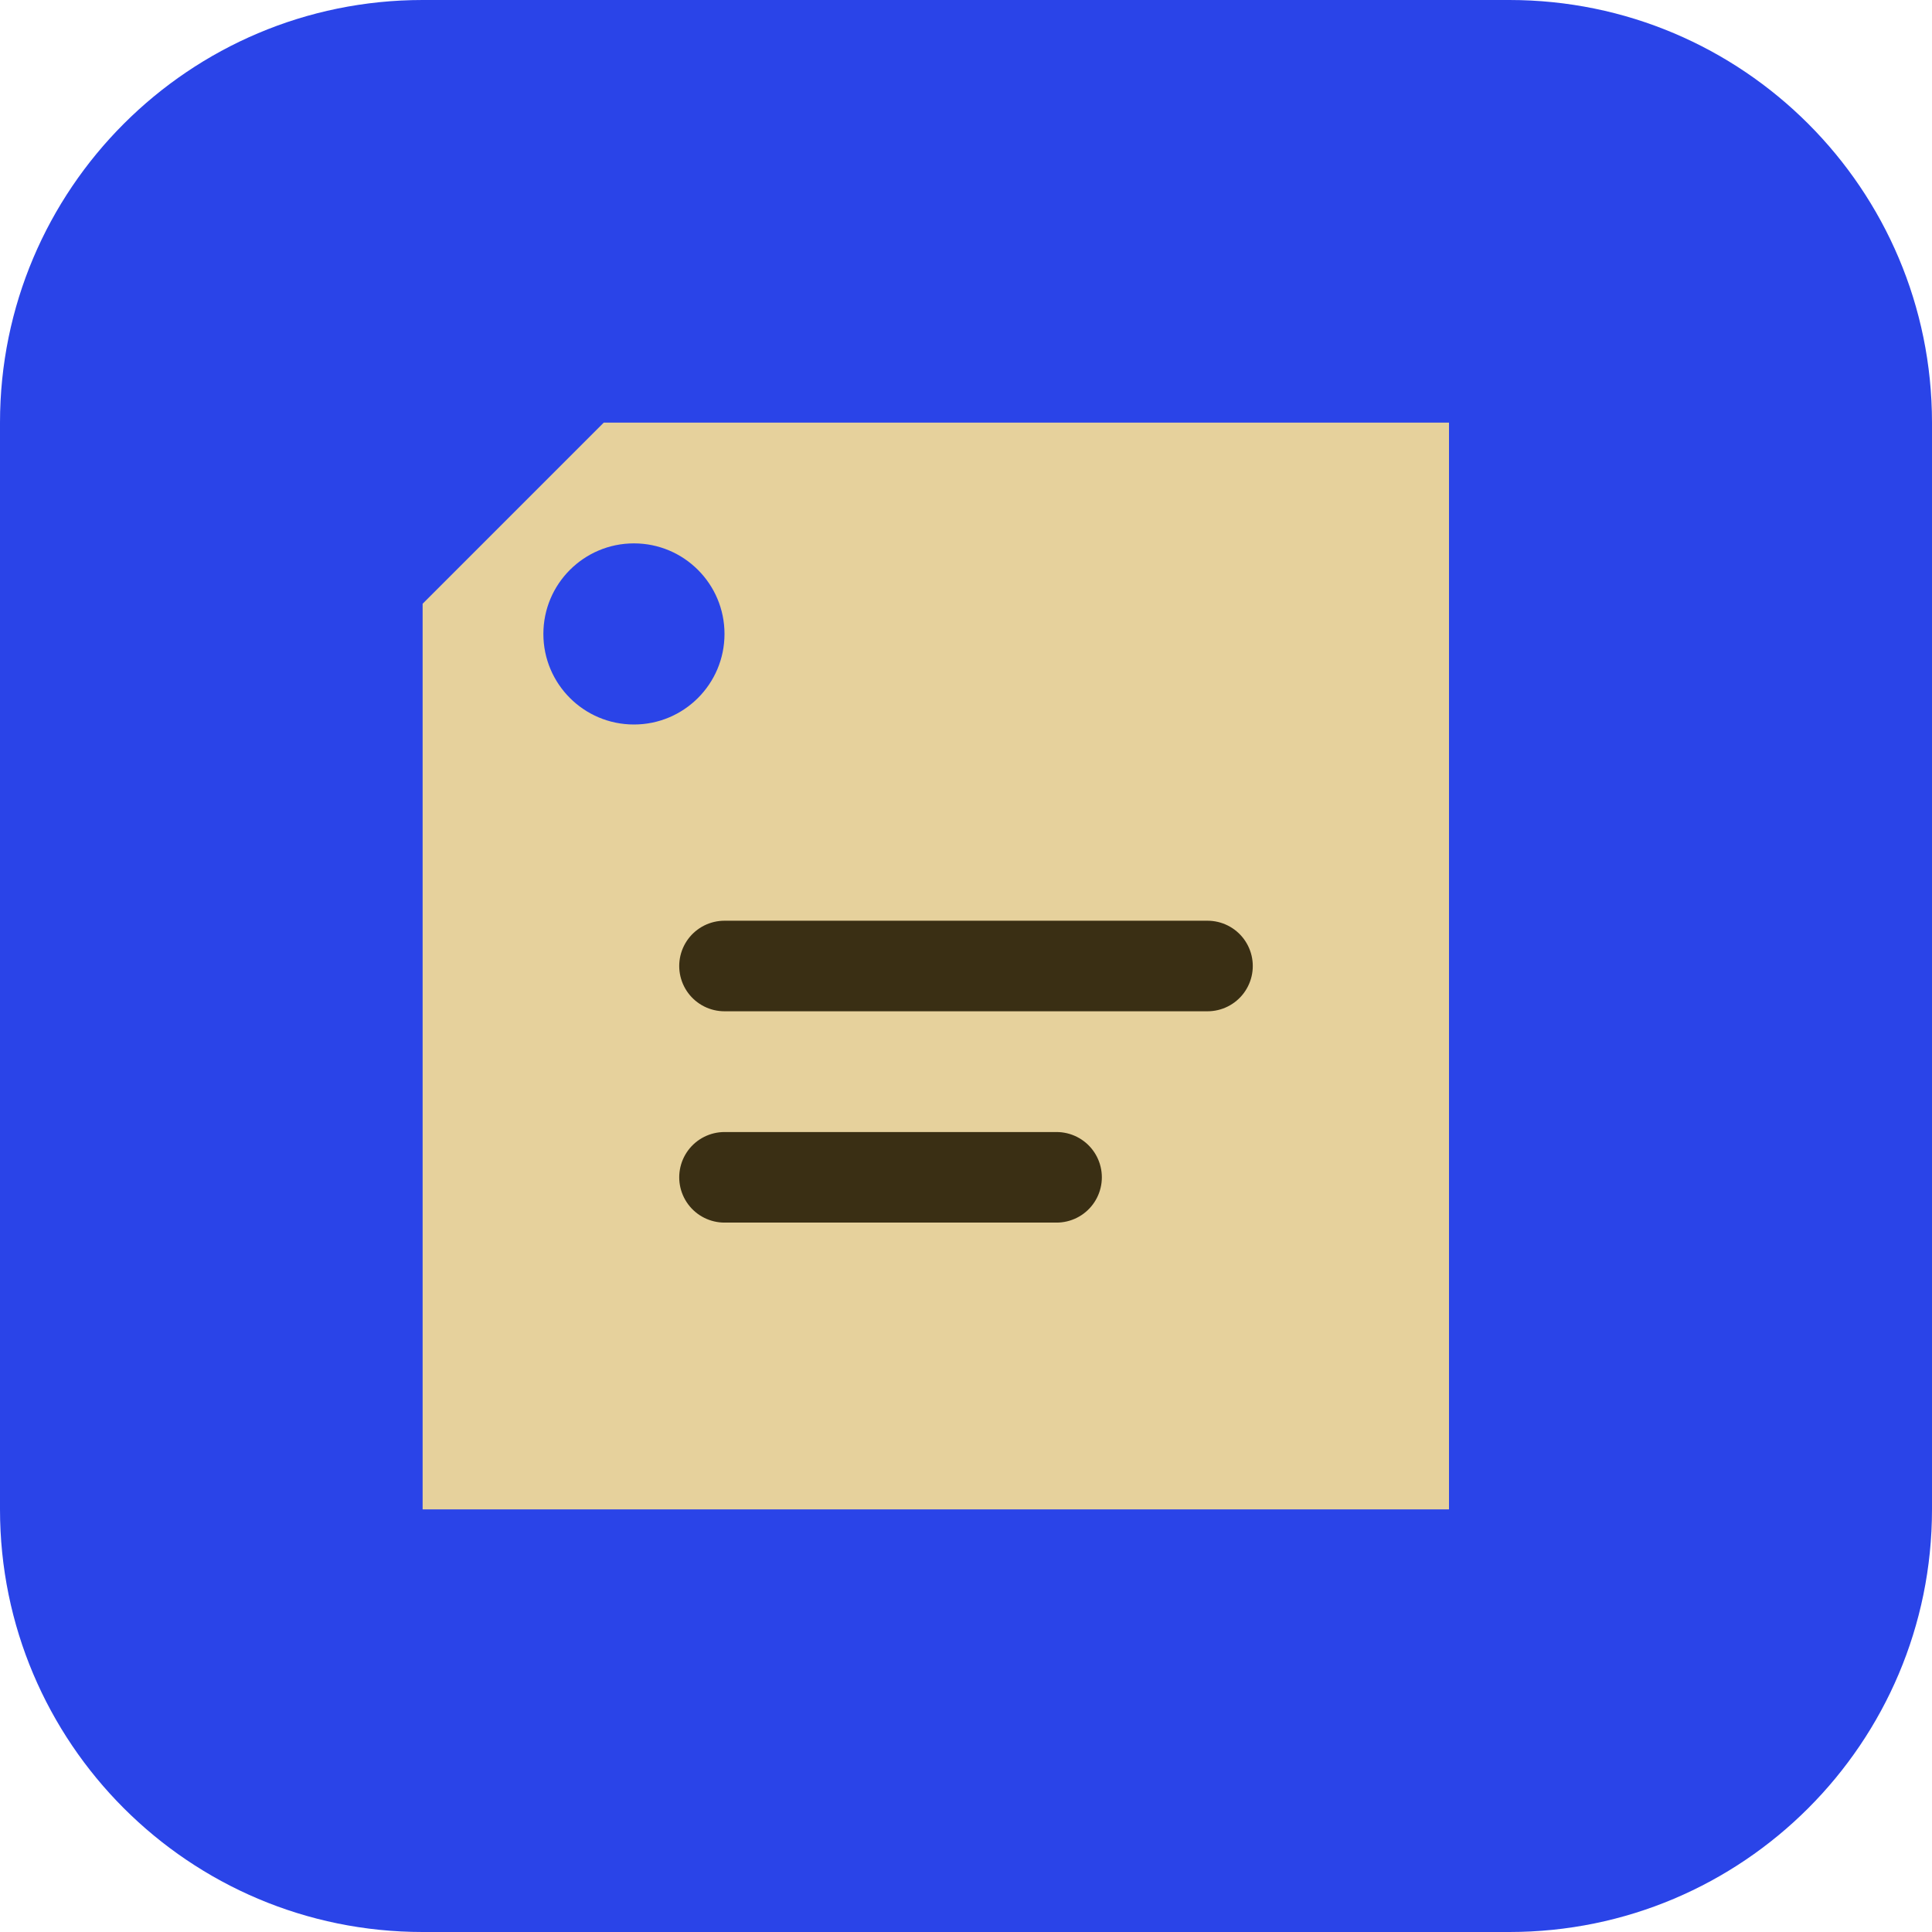
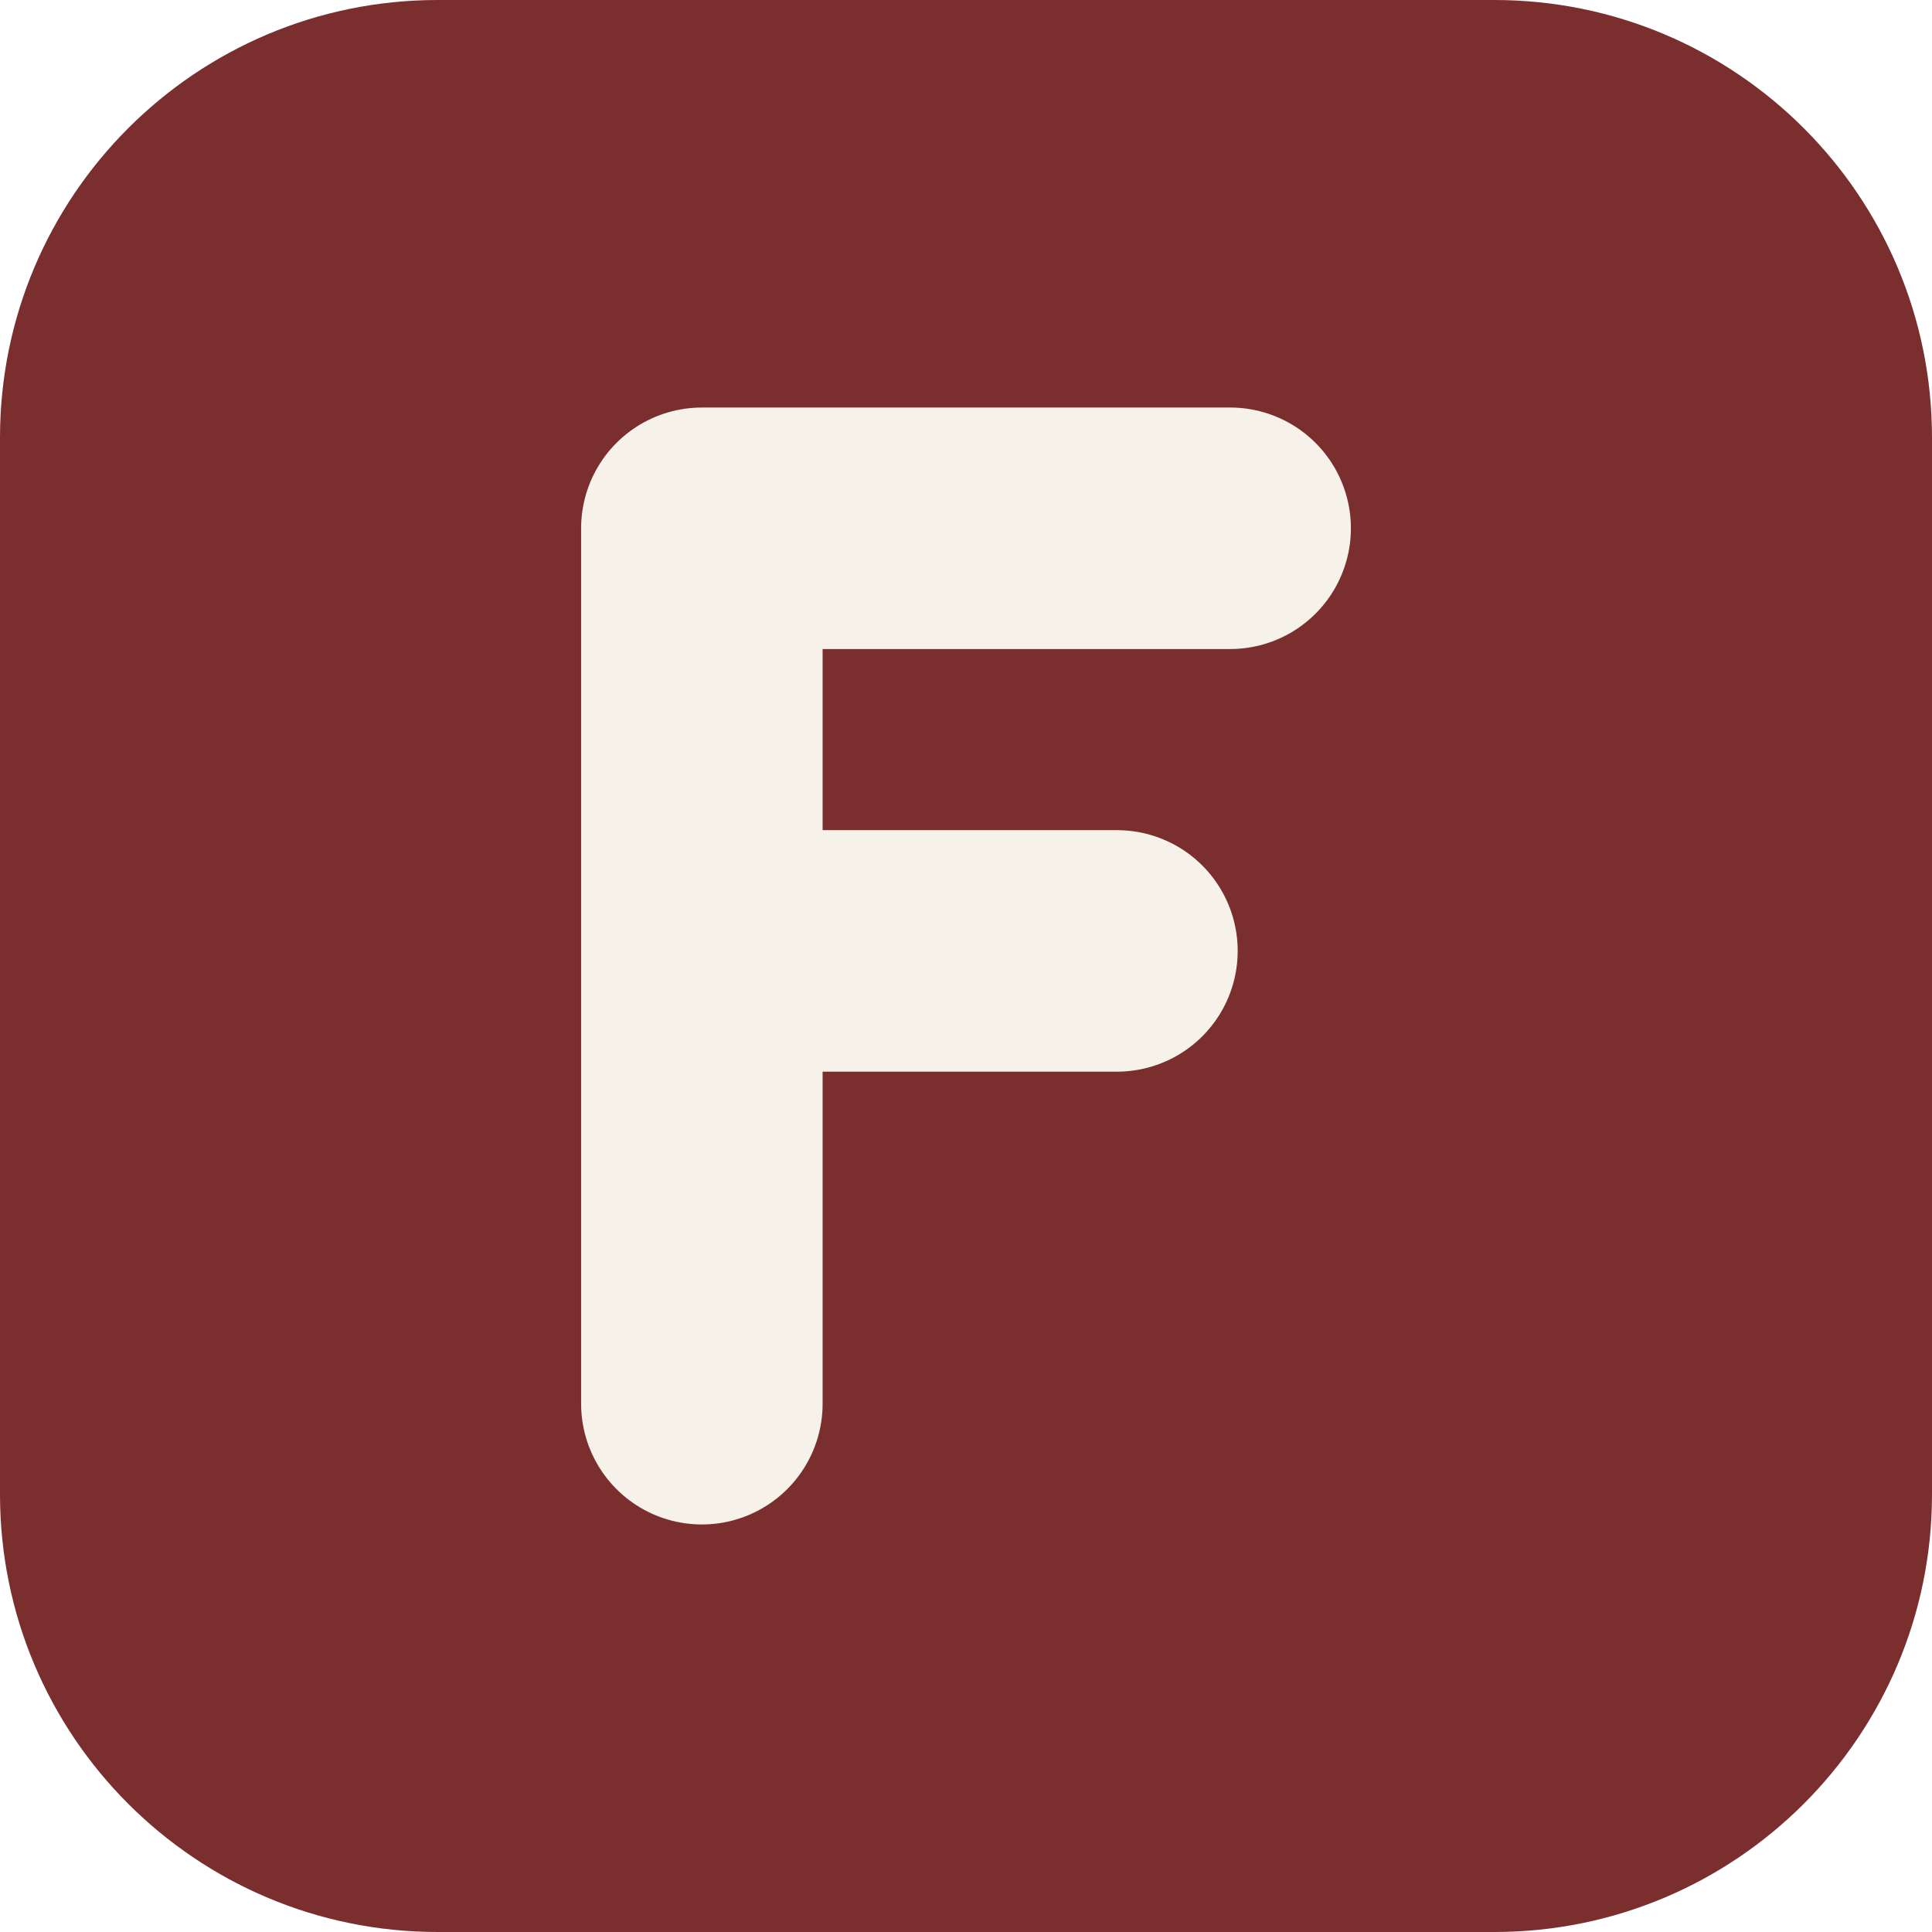
- <svg xmlns="http://www.w3.org/2000/svg" viewBox="0 0 64 64">
-   <rect width="64" height="64" rx="14" fill="#2a44e8" />
-   <path d="M20 14h28v36H14V20z" fill="#e6d19c" />
-   <circle cx="21" cy="21" r="3" fill="#2a44e8" />
-   <path d="M24 32h16M24 39h11" stroke="#3a2f14" stroke-width="3" stroke-linecap="round" />
+ <svg xmlns="http://www.w3.org/2000/svg" viewBox="0 0 512 512">
+   <rect width="512" height="512" rx="116" fill="#7a2e2e" />
+   <path d="M186 372V140h140M186 252h110" fill="none" stroke="#f7f2e9" stroke-width="64" stroke-linecap="round" stroke-linejoin="round" />
</svg>
